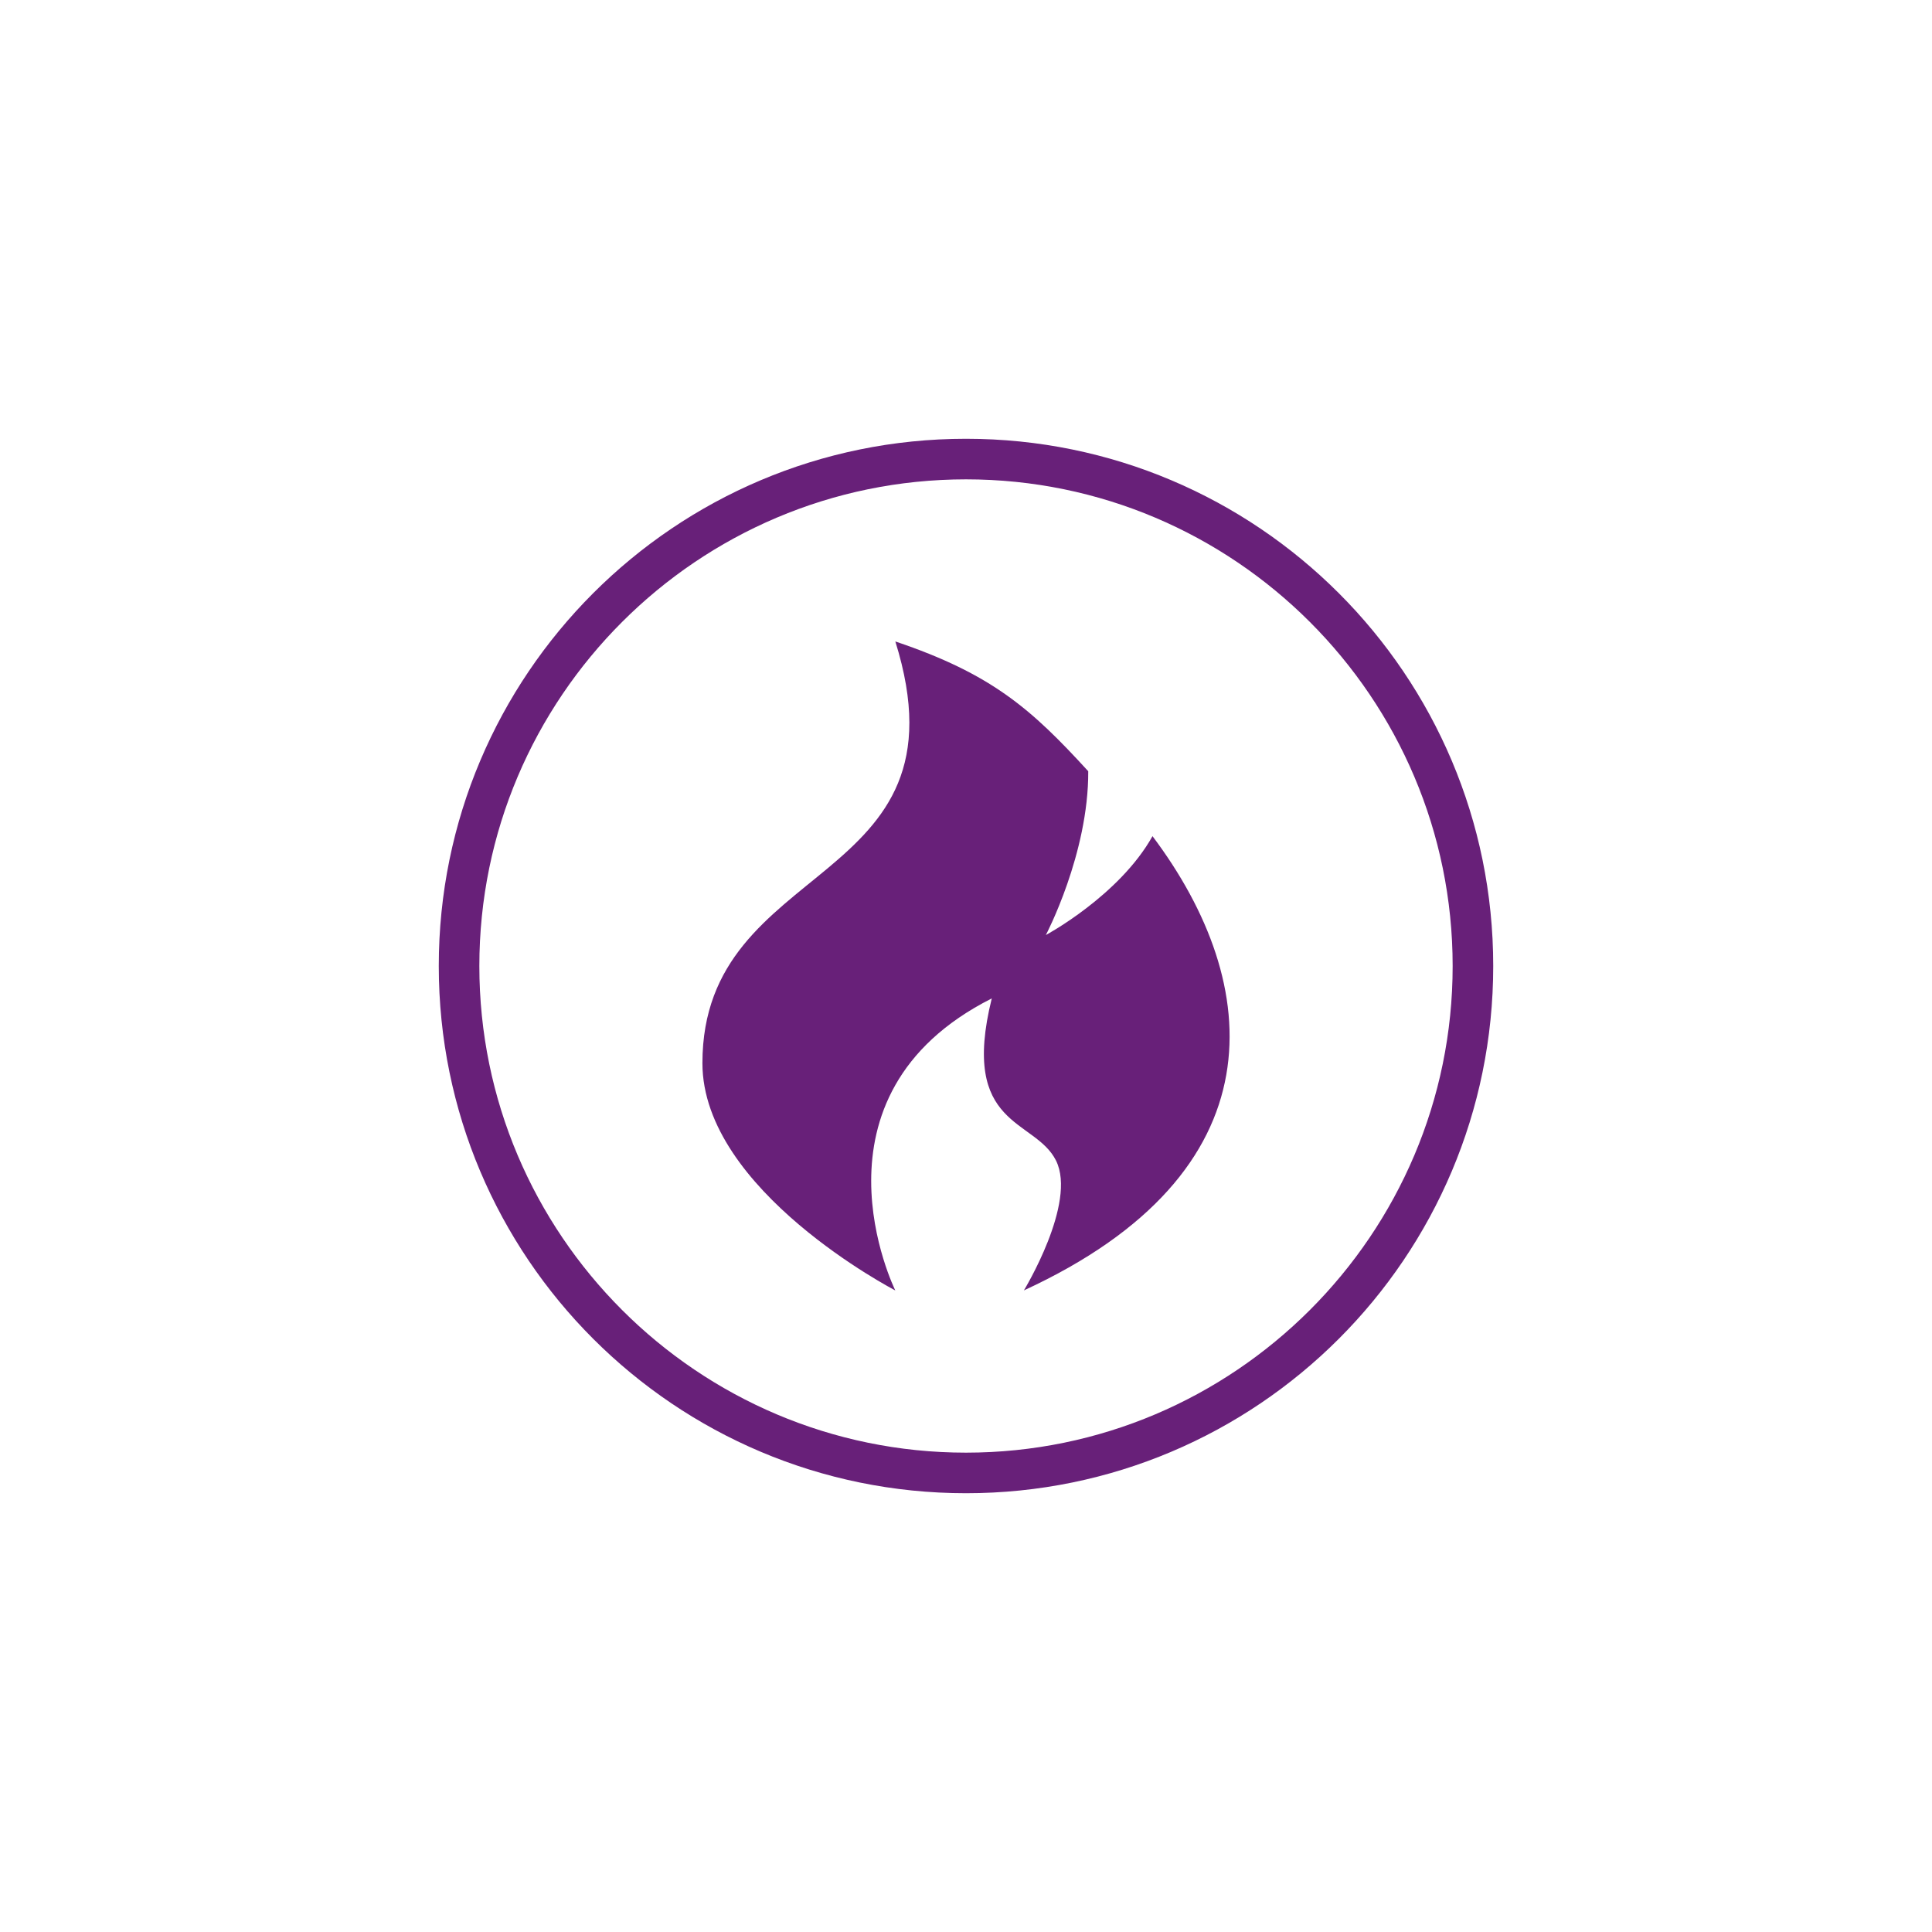
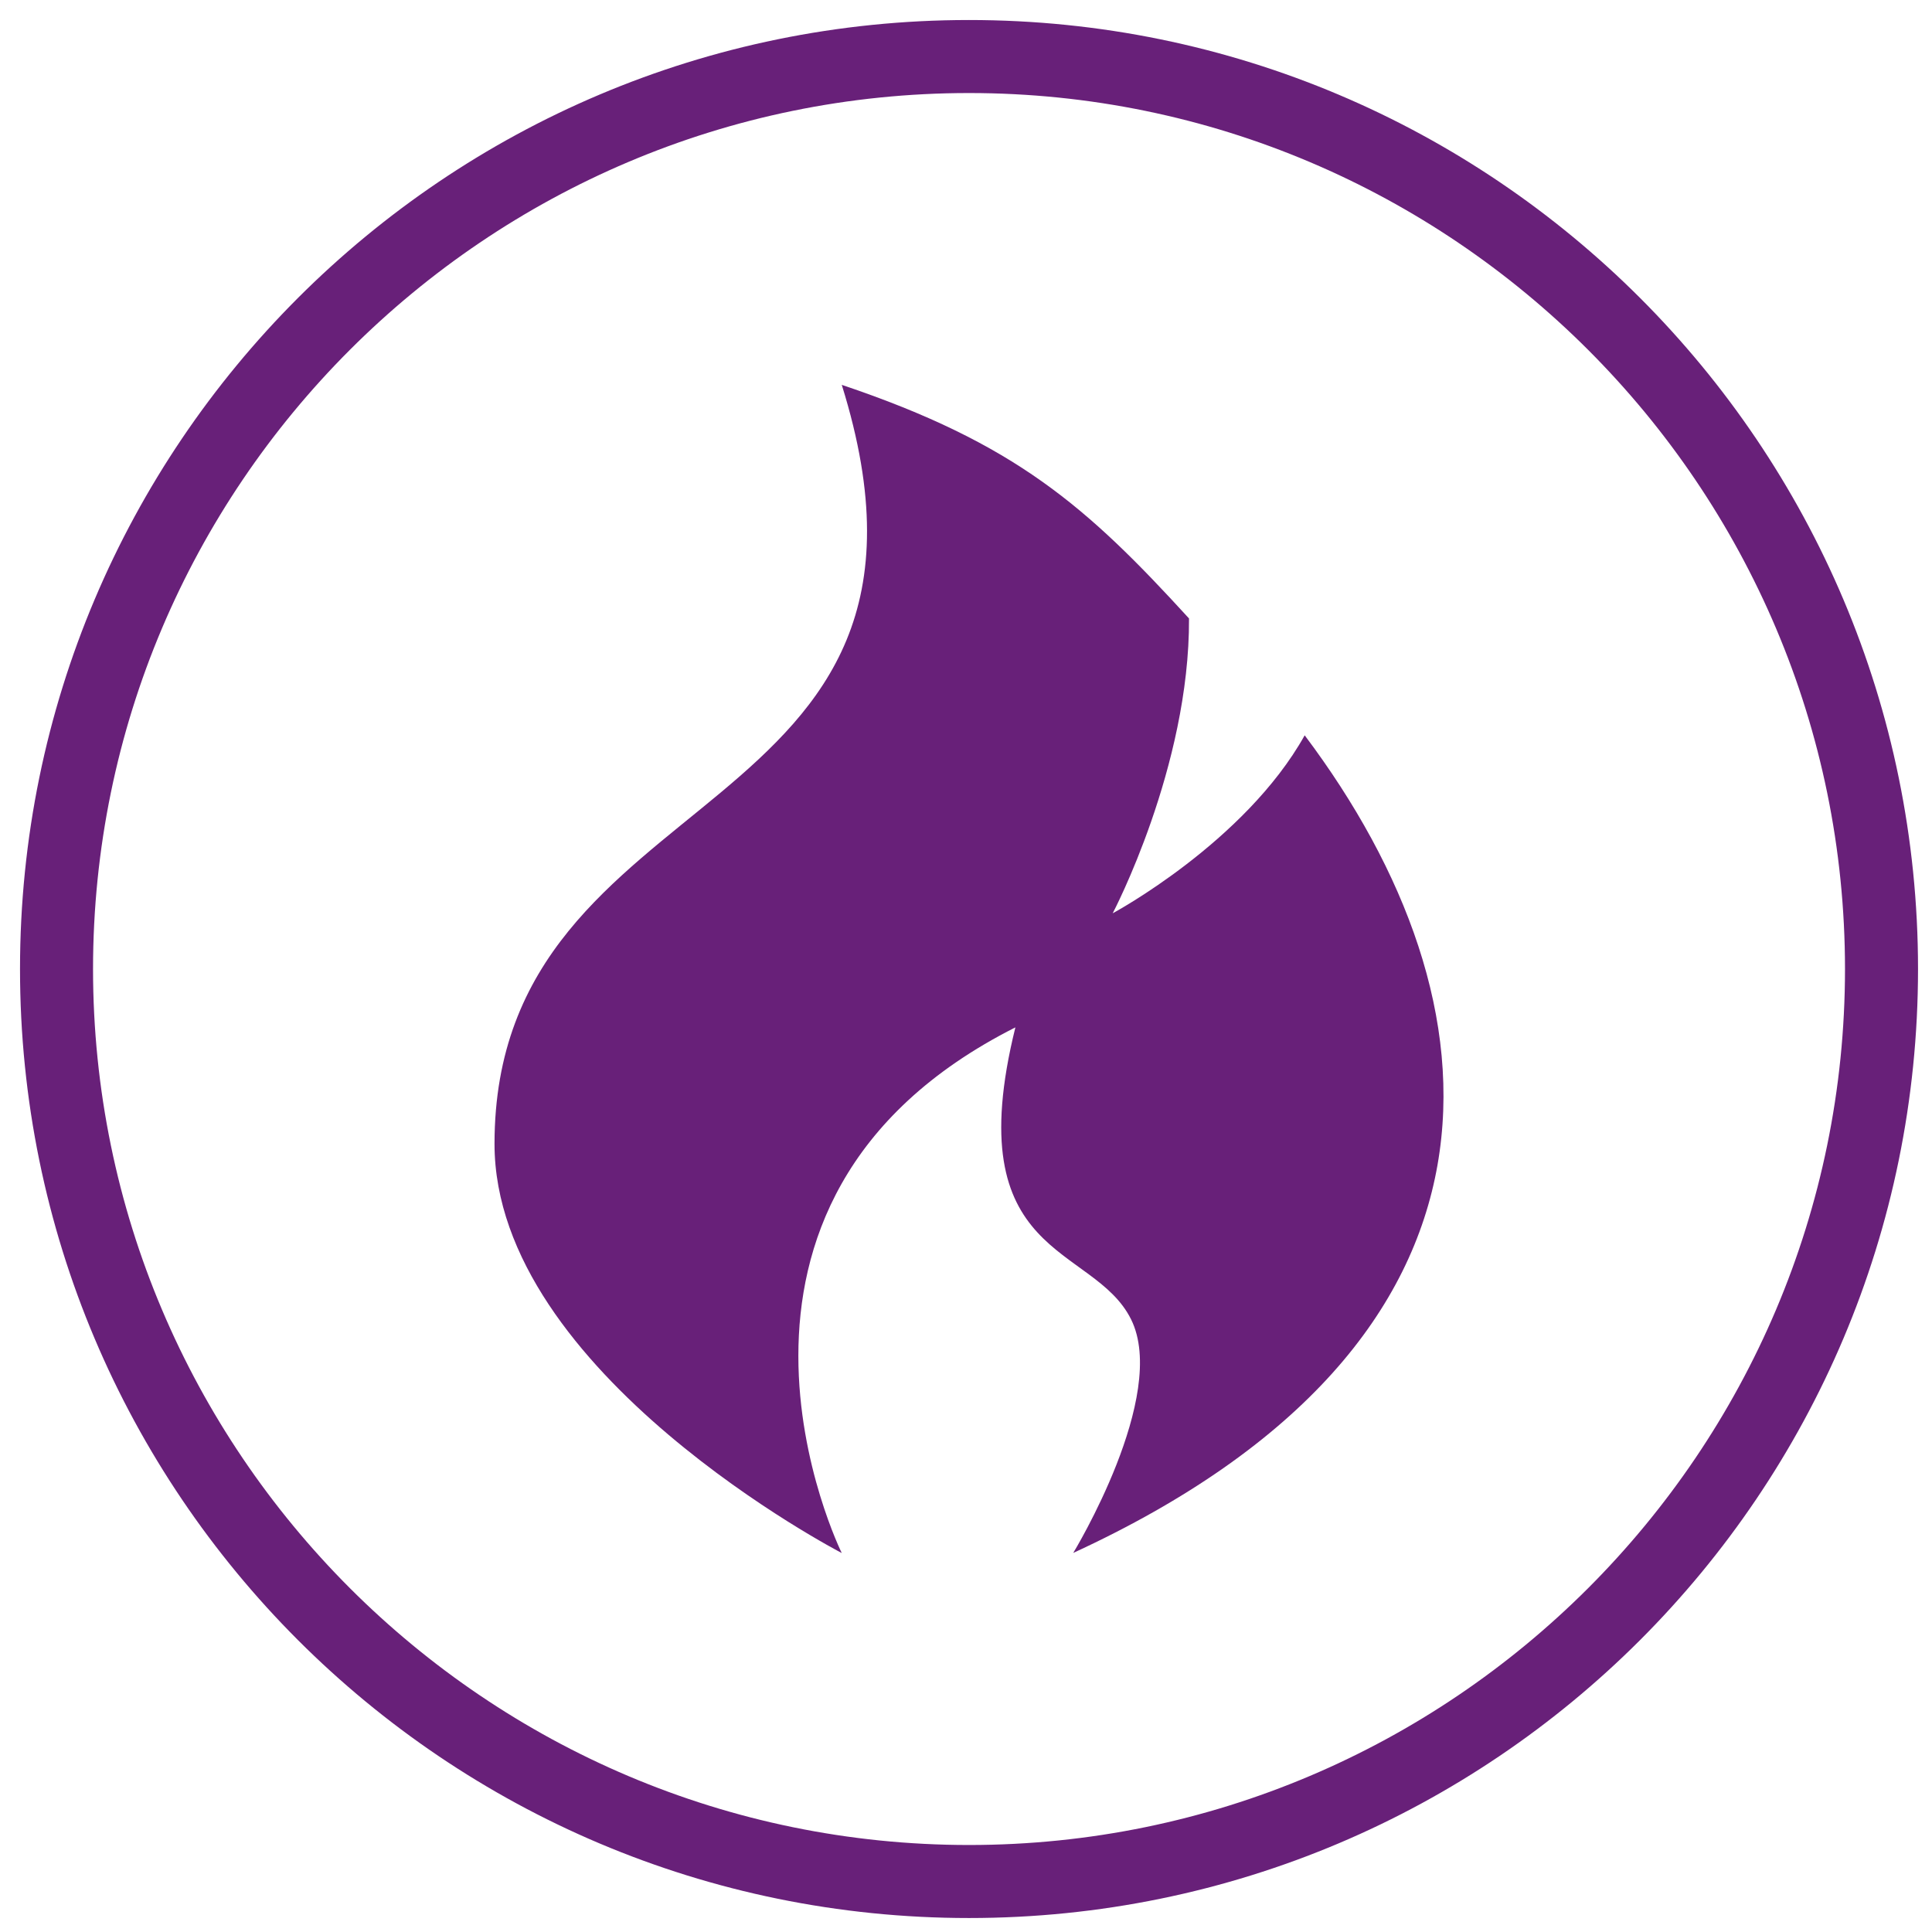
- <svg xmlns="http://www.w3.org/2000/svg" width="128pt" height="128pt" version="1.1" viewBox="0 0 128 128">
+ <svg xmlns="http://www.w3.org/2000/svg" version="1.1" viewBox="0 0 128 128">
  <g fill="#682079">
-     <path d="m59.316 85.496s-6.391-12.898 6.391-19.348c-2.129 8.598 2.863 7.938 4.258 10.746 1.398 2.812-2.129 8.598-2.129 8.598 16.977-7.82 15.938-20.227 8.52-30.094-2.199 3.938-7.066 6.551-7.066 6.551s2.836-5.383 2.809-10.852c-3.762-4.117-6.391-6.449-12.781-8.598 5.152 16.48-12.781 14.227-12.781 27.938 0 8.441 12.781 15.059 12.781 15.059z" />
-     <path d="m64 98.93c19.293 0 34.93-15.637 34.93-34.93s-15.637-34.93-34.93-34.93-34.93 15.637-34.93 34.93 15.637 34.93 34.93 34.93zm0-67.172c17.781 0 32.242 14.465 32.242 32.242 0 17.781-14.465 32.242-32.242 32.242-17.781 0-32.242-14.465-32.242-32.242 0-17.781 14.461-32.242 32.242-32.242z" />
+     <path d="m55.769 102.893s-11.503-23.216 11.503-34.826c-3.832 15.476 5.154 14.287 7.664 19.343 2.517 5.062-3.832 15.476-3.832 15.476 30.559-14.076 28.688-36.409 15.335-54.169-3.959 7.088-12.72 11.791-12.72 11.791s5.105-9.689 5.056-19.534c-6.771-7.411-11.503-11.609-23.006-15.476 9.274 29.664-23.006 25.609-23.006 50.288 0 15.194 23.006 27.106 23.006 27.106z" />
+     <path d="m64.2 127.074c34.727 0 62.874-28.147 62.874-62.874s-28.147-62.874-62.874-62.874-62.874 28.147-62.874 62.874 28.147 62.874 62.874 62.874zm0-120.91c32.006 0 58.036 26.037 58.036 58.036 0 32.006-26.037 58.036-58.036 58.036-32.006 0-58.036-26.037-58.036-58.036 0-32.006 26.03-58.036 58.036-58.036z" />
  </g>
</svg>
